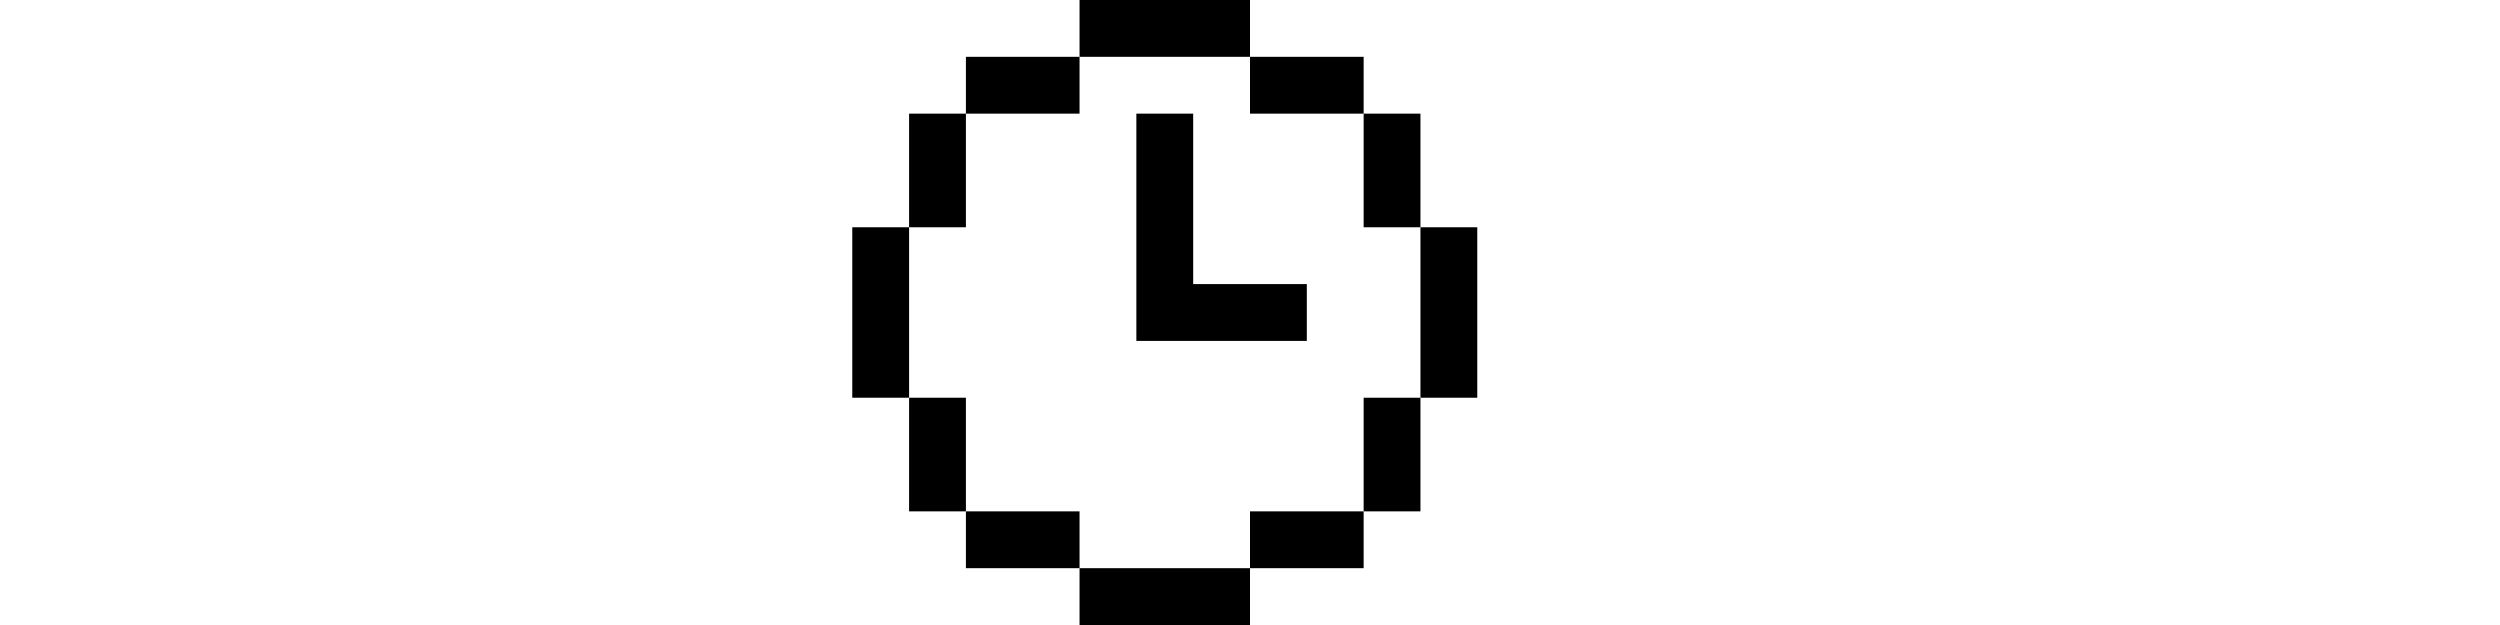
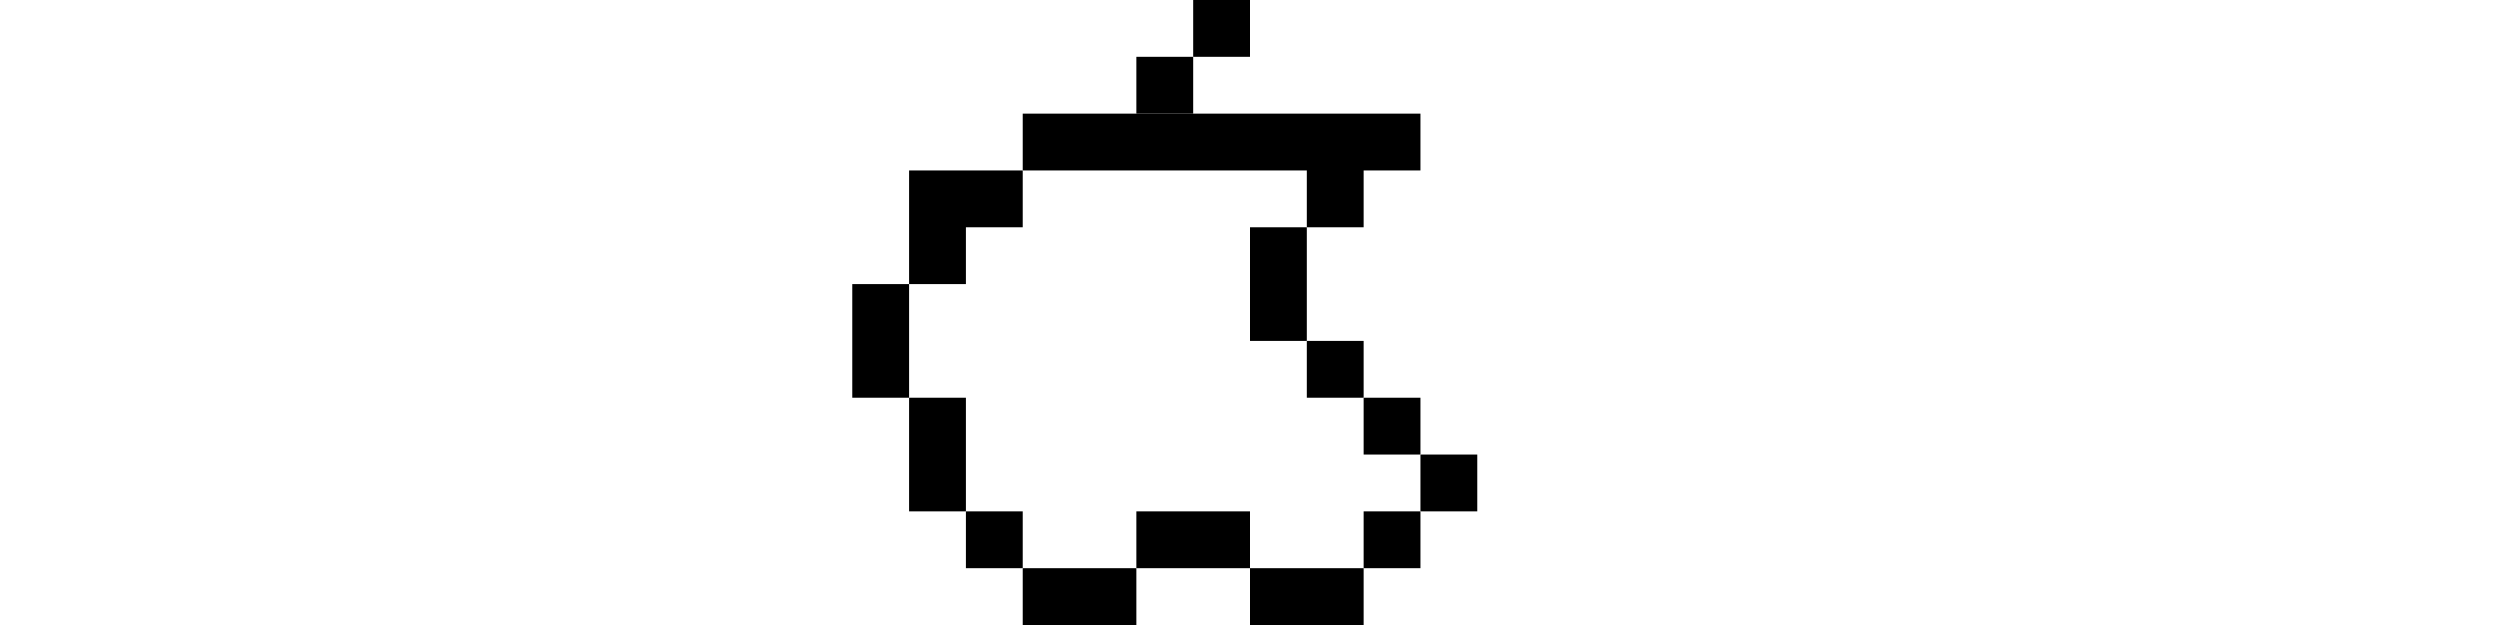
<svg xmlns="http://www.w3.org/2000/svg" viewBox="0 0 44 11" id="vector">
-   <path id="path" d="M 15 4 L 16 4 L 16 7 L 15 7 Z" fill="#000000" />
-   <path id="path_1" d="M 16 2 L 17 2 L 17 4 L 16 4 Z" fill="#000000" />
-   <path id="path_2" d="M 16 7 L 17 7 L 17 9 L 16 9 Z" fill="#000000" />
-   <path id="path_3" d="M 17 9 L 19 9 L 19 10 L 17 10 Z" fill="#000000" />
-   <path id="path_4" d="M 17 1 L 19 1 L 19 2 L 17 2 Z" fill="#000000" />
-   <path id="path_5" d="M 19 0 L 22 0 L 22 1 L 19 1 Z" fill="#000000" />
-   <path id="path_6" d="M 19 10 L 22 10 L 22 11 L 19 11 Z" fill="#000000" />
-   <path id="path_7" d="M 22 9 L 24 9 L 24 10 L 22 10 Z" fill="#000000" />
-   <path id="path_8" d="M 22 1 L 24 1 L 24 2 L 22 2 Z" fill="#000000" />
-   <path id="path_9" d="M 24 2 L 25 2 L 25 4 L 24 4 Z" fill="#000000" />
-   <path id="path_10" d="M 24 7 L 25 7 L 25 9 L 24 9 Z" fill="#000000" />
-   <path id="path_11" d="M 25 4 L 26 4 L 26 7 L 25 7 Z" fill="#000000" />
-   <path id="path_12" d="M 20 2 L 21 2 L 21 5 L 23 5 L 23 6 L 20 6 Z" fill="#000000" />
+   <path id="path" d="M 17 9 L 18 9 L 18 10 L 17 10 Z" fill="#000000" />
+   <path id="path_1" d="M 15 5 L 16 5 L 16 7 L 15 7 Z" fill="#000000" />
+   <path id="path_2" d="M 16 3 L 18 3 L 18 4 L 17 4 L 17 5 L 16 5 Z" fill="#000000" />
+   <path id="path_3" d="M 16 7 L 17 7 L 17 9 L 16 9 Z" fill="#000000" />
+   <path id="path_4" d="M 18 10 L 20 10 L 20 11 L 18 11 Z" fill="#000000" />
+   <path id="path_5" d="M 20 9 L 22 9 L 22 10 L 20 10 Z" fill="#000000" />
+   <path id="path_6" d="M 22 10 L 24 10 L 24 11 L 22 11 Z" fill="#000000" />
+   <path id="path_7" d="M 24 9 L 25 9 L 25 10 L 24 10 Z" fill="#000000" />
+   <path id="path_8" d="M 25 8 L 26 8 L 26 9 L 25 9 Z" fill="#000000" />
+   <path id="path_9" d="M 24 7 L 25 7 L 25 8 L 24 8 Z" fill="#000000" />
+   <path id="path_10" d="M 23 6 L 24 6 L 24 7 L 23 7 Z" fill="#000000" />
+   <path id="path_11" d="M 22 4 L 23 4 L 23 6 L 22 6 Z" fill="#000000" />
+   <path id="path_12" d="M 18 2 L 25 2 L 25 3 L 24 3 L 24 4 L 23 4 L 23 3 L 18 3 Z" fill="#000000" />
+   <path id="path_13" d="M 20 1 L 21 1 L 21 2 L 20 2 Z" fill="#000000" />
+   <path id="path_14" d="M 21 0 L 22 0 L 22 1 L 21 1 Z" fill="#000000" />
</svg>
